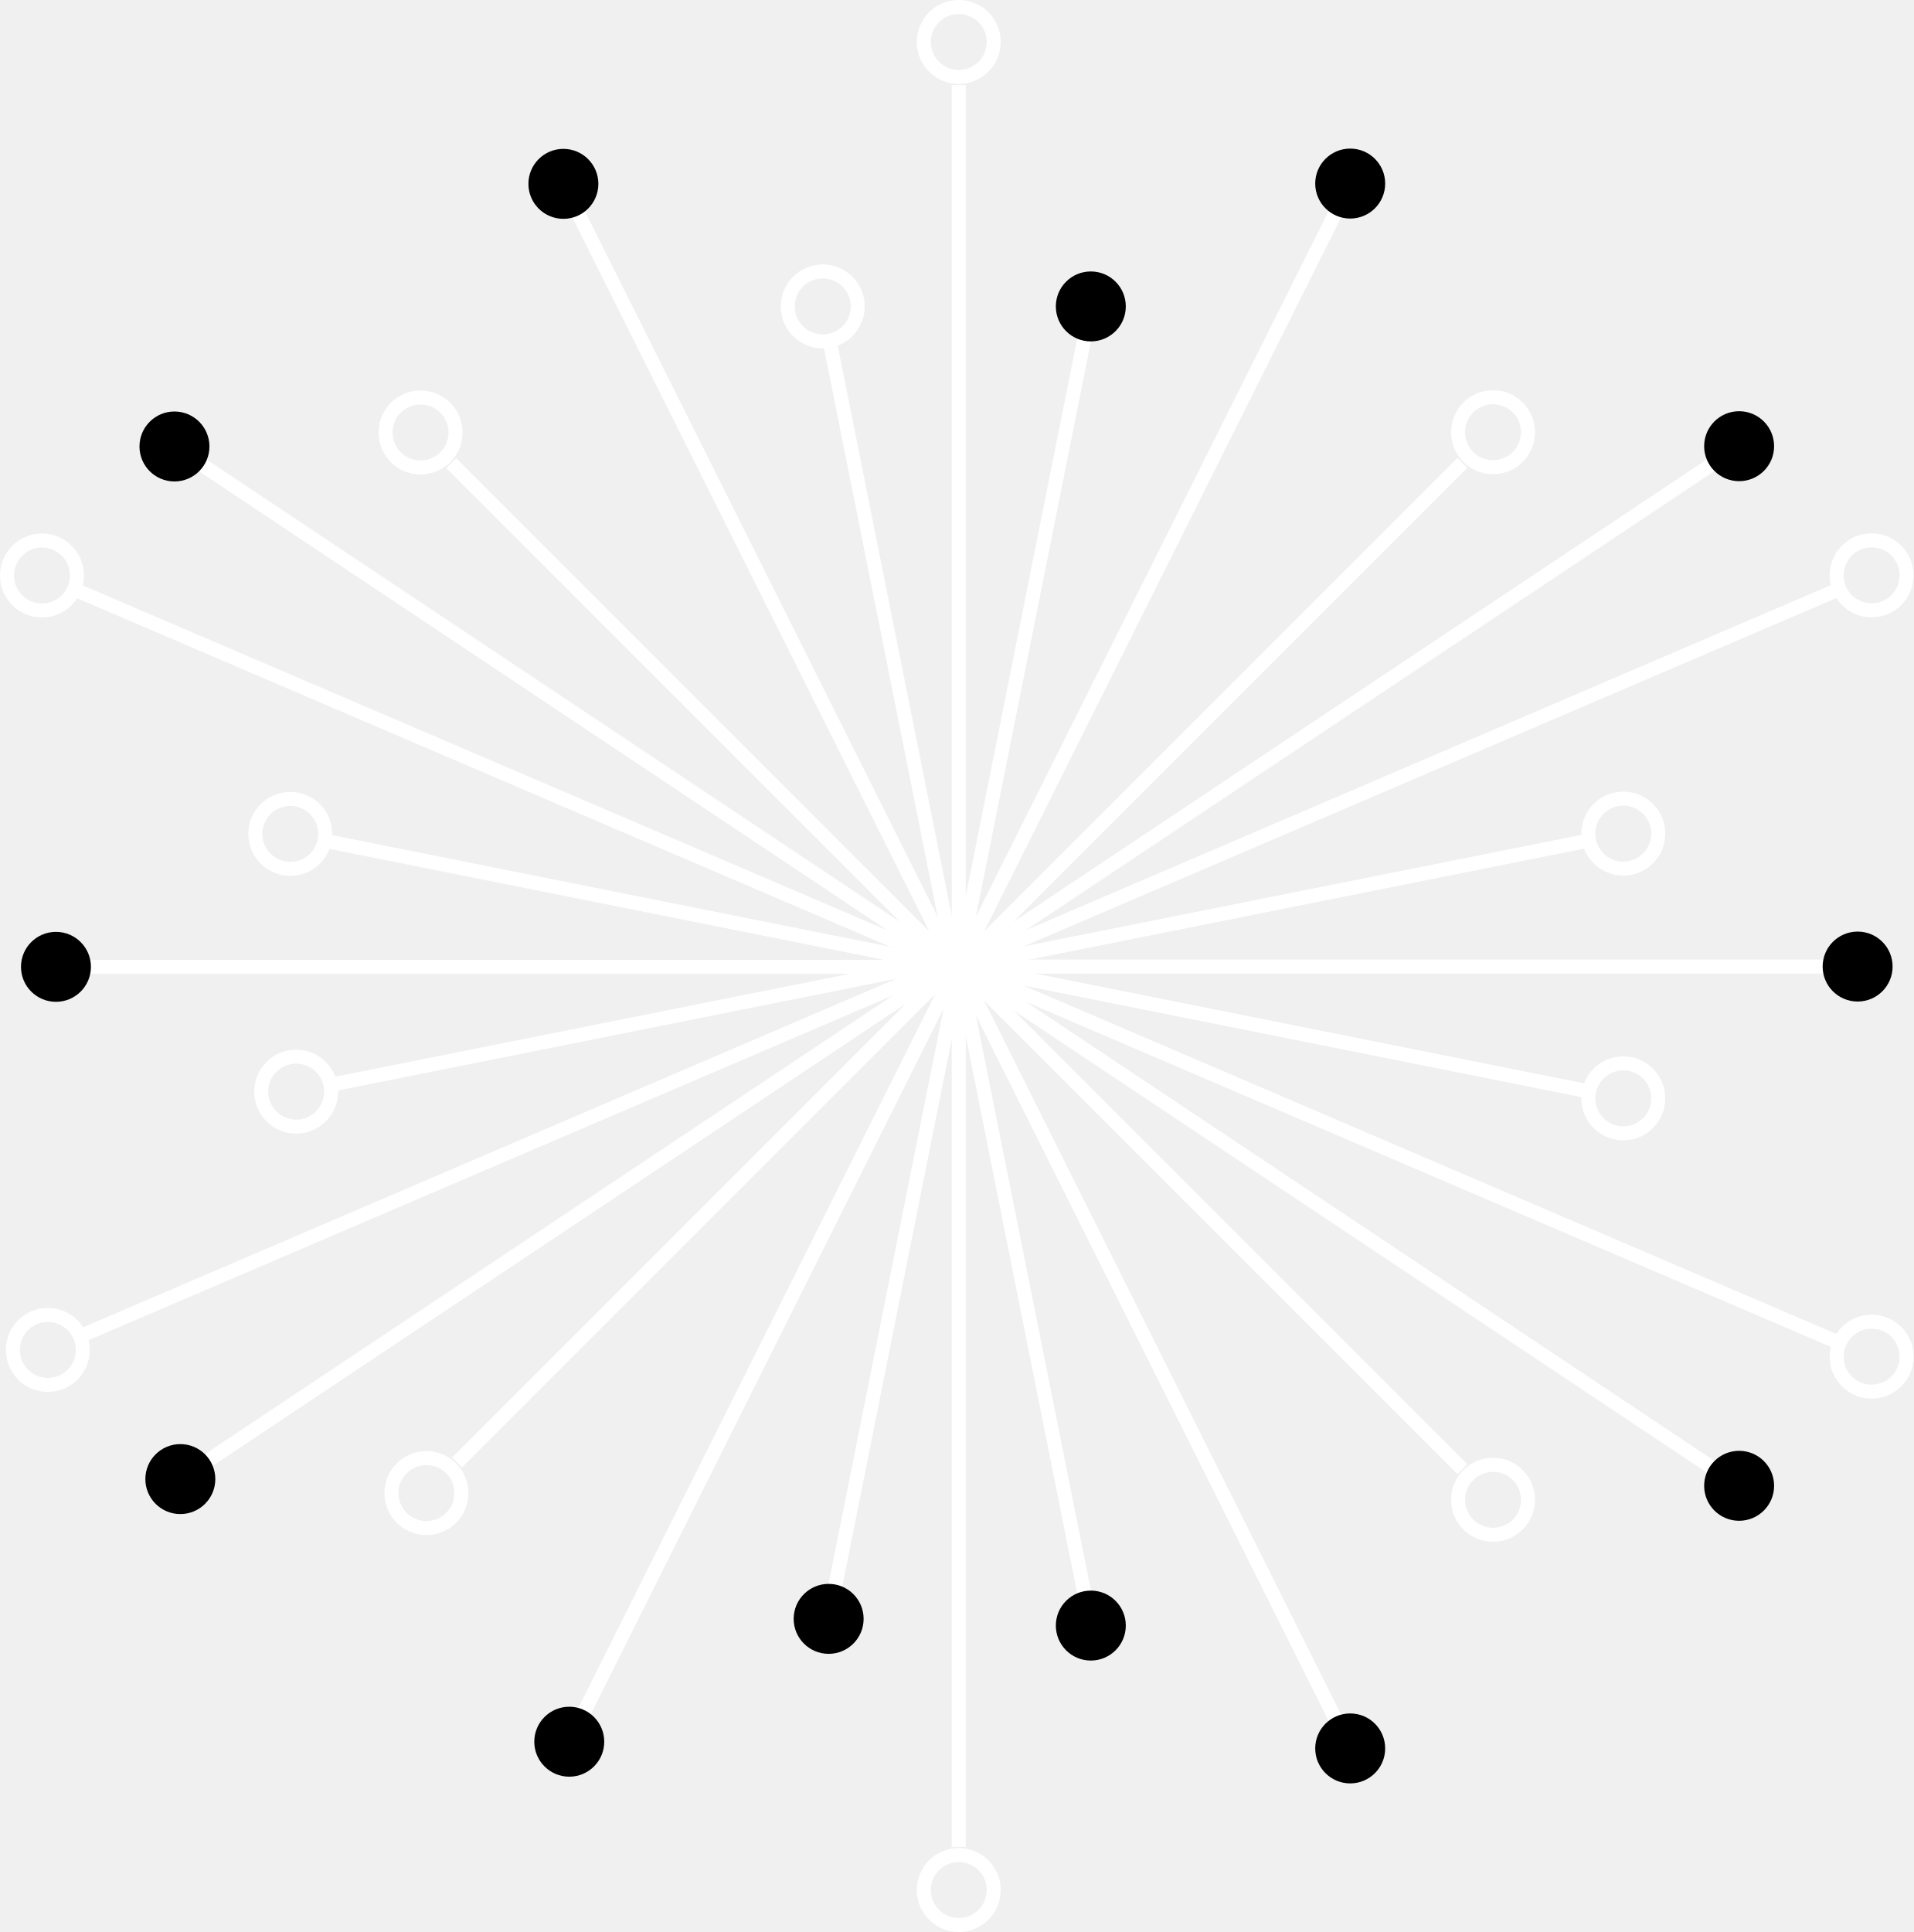
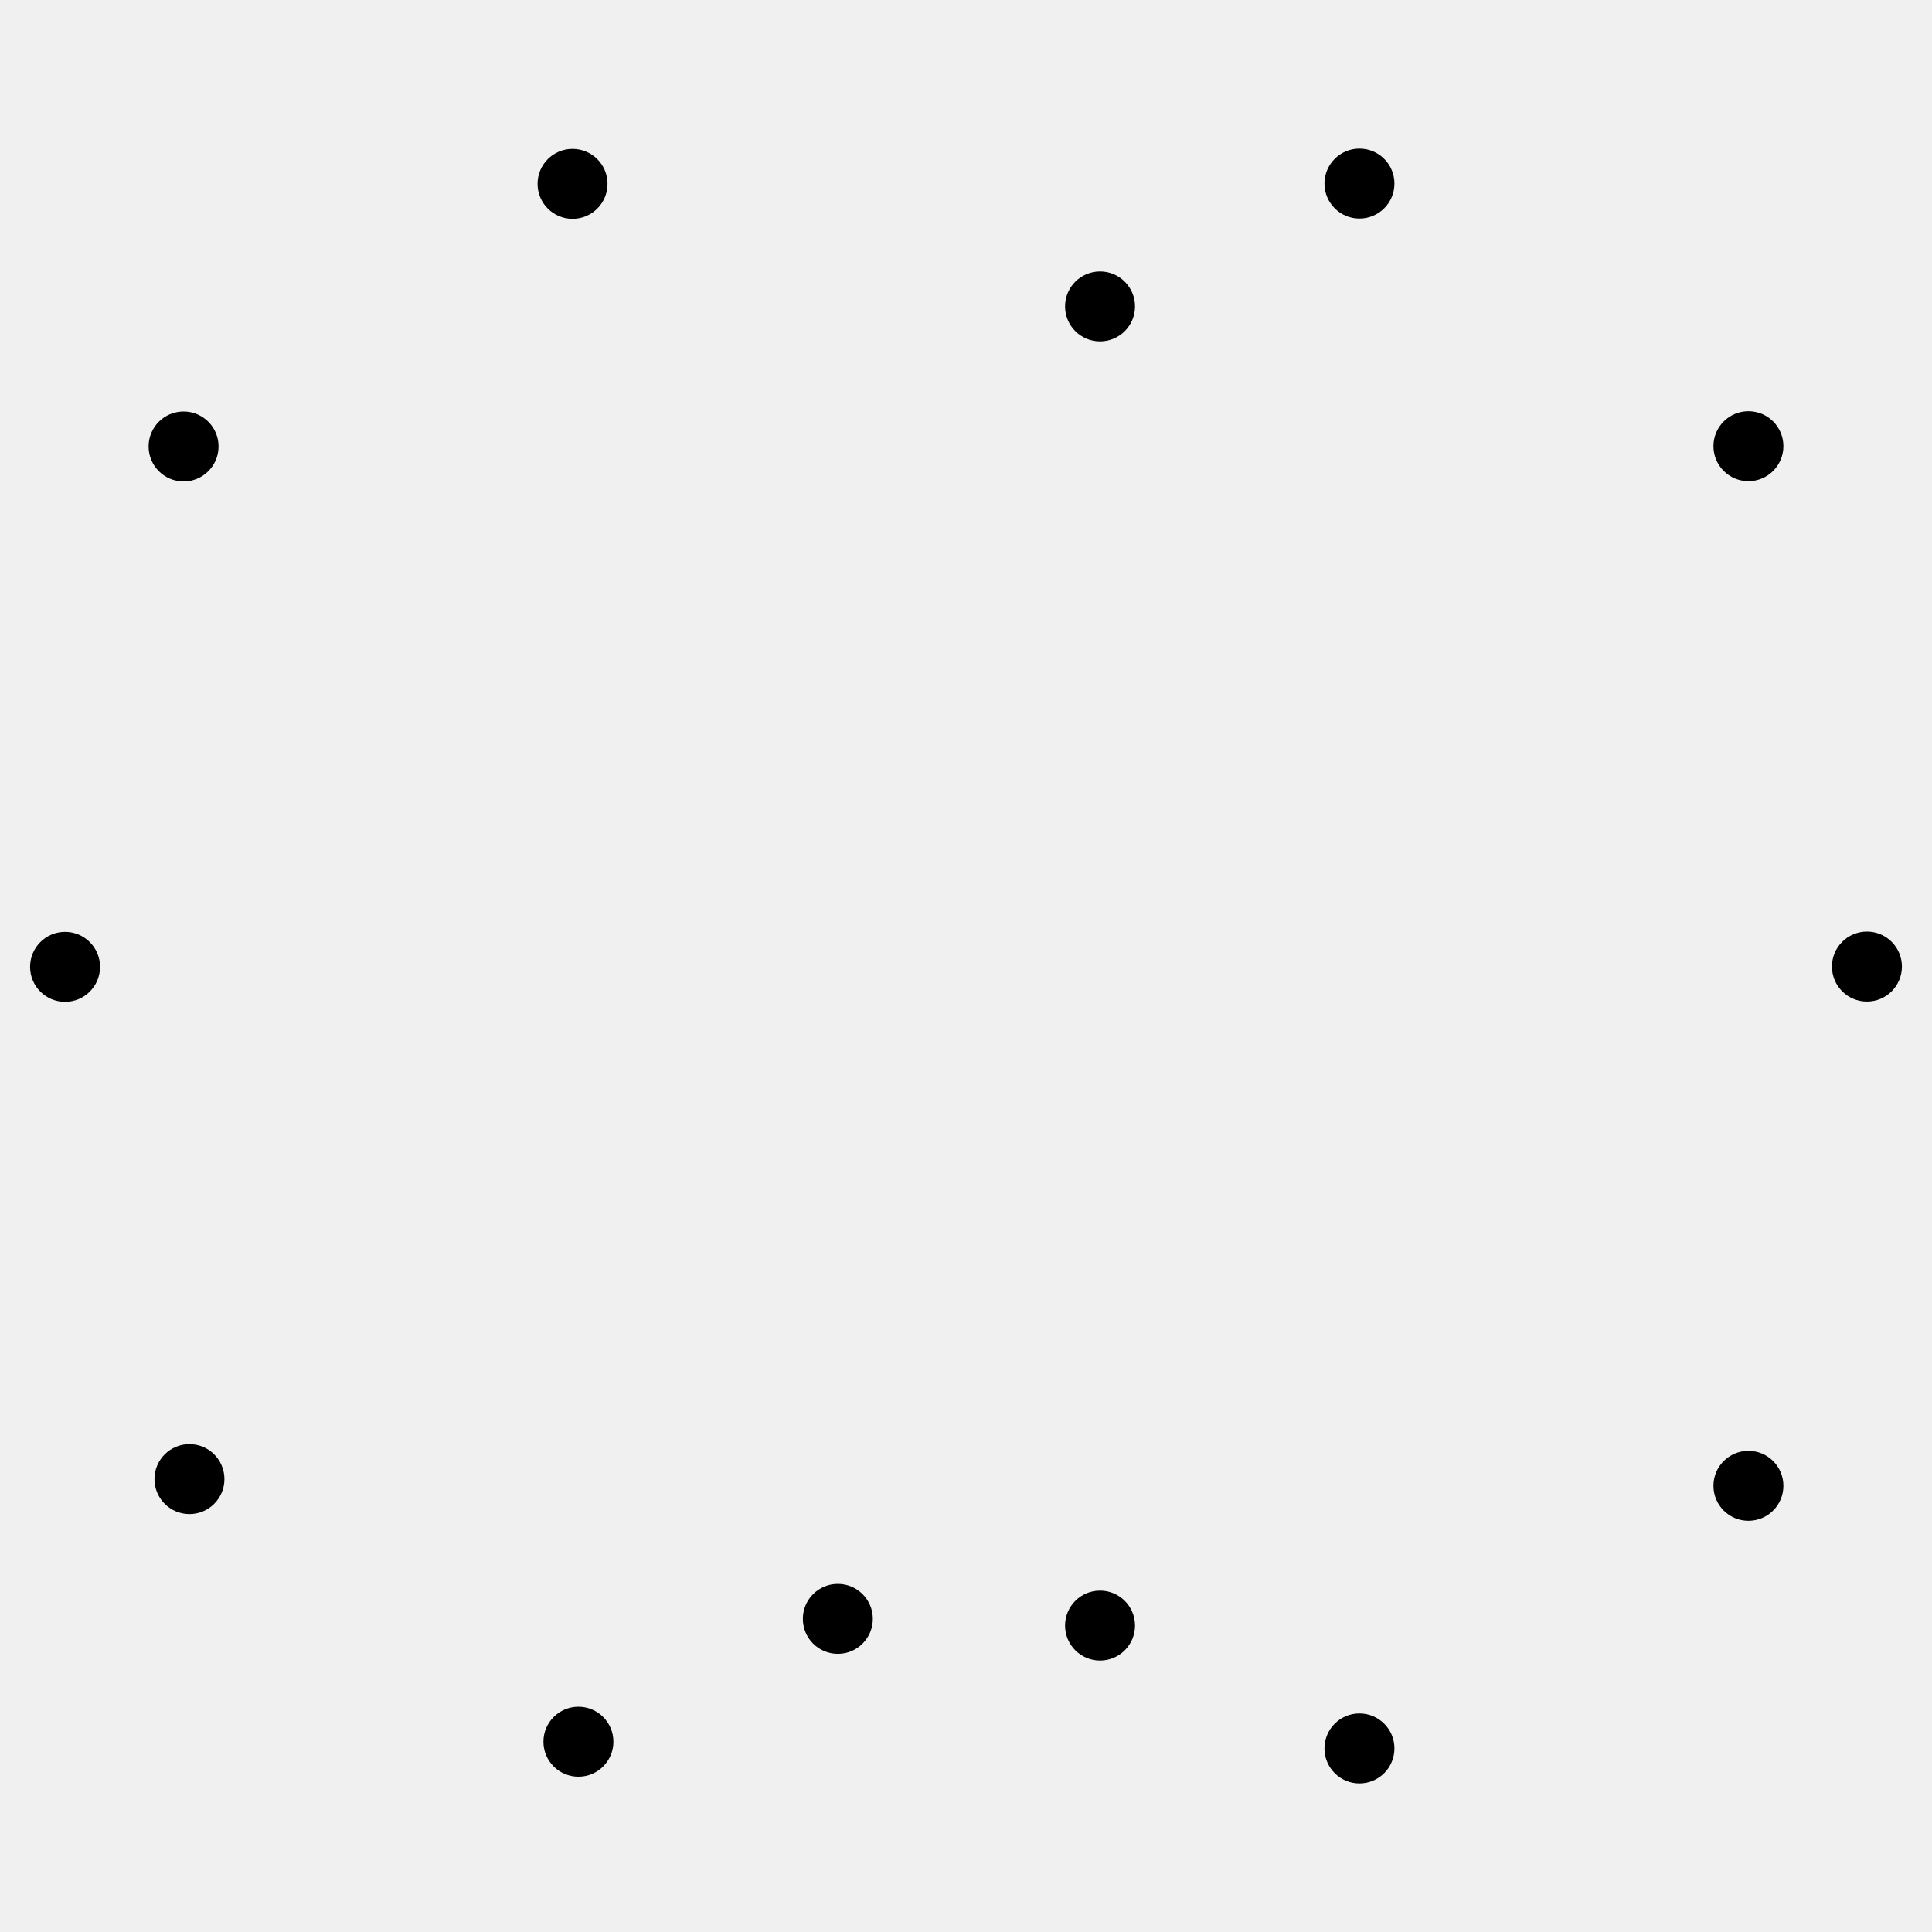
- <svg xmlns="http://www.w3.org/2000/svg" viewBox="0 0 136.78 138.08">
+ <svg xmlns="http://www.w3.org/2000/svg" width="1" height="1" viewBox="0 0 136.78 138.08">
  <g id="circle" data-name="Layer 1">
    <g class="grp4">
-       <line x1="68.53" y1="69.08" x2="113.53" y2="60.08" fill="none" stroke="#FFF" stroke-miterlimit="10" />
-       <circle cx="116.03" cy="59.58" r="2.5" fill="none" stroke="#FFF" stroke-miterlimit="10" />
-       <line x1="68.53" y1="69.08" x2="77.53" y2="24.08" fill="none" stroke="#FFF" stroke-miterlimit="10" />
+       <line x1="68.53" y1="69.08" x2="113.53" y2="60.08" fill="none" stroke-miterlimit="10" />
+       <circle cx="116.03" cy="59.58" r="2.5" fill="none" stroke-miterlimit="10" />
+       <line x1="68.53" y1="69.08" x2="77.53" y2="24.08" fill="none" stroke-miterlimit="10" />
      <circle cx="77.97" cy="21.9" r="2.5" />
-       <line x1="68.53" y1="69" x2="77.53" y2="114" fill="none" stroke="#FFF" stroke-miterlimit="10" />
+       <line x1="68.53" y1="69" x2="77.53" y2="114" fill="none" stroke-miterlimit="10" />
      <circle cx="77.97" cy="116.18" r="2.5" />
-       <line x1="68.25" y1="69.1" x2="23.25" y2="60.1" fill="none" stroke="#FFF" stroke-miterlimit="10" />
-       <circle cx="20.75" cy="59.6" r="2.5" fill="none" stroke="#FFF" stroke-miterlimit="10" />
-       <line x1="68.67" y1="68.52" x2="5.67" y2="95.52" fill="none" stroke="#FFF" stroke-miterlimit="10" />
-       <circle cx="3.42" cy="96.48" r="2.5" fill="none" stroke="#FFF" stroke-miterlimit="10" />
-       <line x1="68.67" y1="68.52" x2="59.67" y2="113.52" fill="none" stroke="#FFF" stroke-miterlimit="10" />
+       <line x1="68.25" y1="69.1" x2="23.25" y2="60.1" fill="none" stroke-miterlimit="10" />
+       <circle cx="20.75" cy="59.6" r="2.5" fill="none" stroke-miterlimit="10" />
+       <line x1="68.67" y1="68.52" x2="5.67" y2="95.52" fill="none" stroke-miterlimit="10" />
+       <circle cx="3.42" cy="96.48" r="2.5" fill="none" stroke-miterlimit="10" />
+       <line x1="68.67" y1="68.52" x2="59.67" y2="113.52" fill="none" stroke-miterlimit="10" />
      <circle cx="59.23" cy="115.7" r="2.5" />
    </g>
    <g class="grp3">
-       <line x1="68.53" y1="69.08" x2="122.53" y2="33.08" fill="none" stroke="#FFF" stroke-miterlimit="10" />
+       <line x1="68.53" y1="69.08" x2="122.53" y2="33.08" fill="none" stroke-miterlimit="10" />
      <circle cx="124.31" cy="31.89" r="2.5" />
-       <line x1="68.53" y1="69" x2="131.53" y2="96" fill="none" stroke="#FFF" stroke-miterlimit="10" />
-       <circle cx="133.78" cy="96.96" r="2.5" fill="none" stroke="#FFF" stroke-miterlimit="10" />
-       <line x1="68.53" y1="69" x2="95.53" y2="123" fill="none" stroke="#FFF" stroke-miterlimit="10" />
+       <line x1="68.53" y1="69" x2="131.53" y2="96" fill="none" stroke-miterlimit="10" />
+       <circle cx="133.78" cy="96.96" r="2.5" fill="none" stroke-miterlimit="10" />
+       <line x1="68.53" y1="69" x2="95.53" y2="123" fill="none" stroke-miterlimit="10" />
      <circle cx="96.51" cy="124.96" r="2.5" />
-       <line x1="68.25" y1="69.1" x2="5.25" y2="42.1" fill="none" stroke="#FFF" stroke-miterlimit="10" />
-       <circle cx="3" cy="41.13" r="2.5" fill="none" stroke="#FFF" stroke-miterlimit="10" />
-       <line x1="68.25" y1="69.1" x2="41.25" y2="15.1" fill="none" stroke="#FFF" stroke-miterlimit="10" />
+       <line x1="68.25" y1="69.1" x2="5.25" y2="42.1" fill="none" stroke-miterlimit="10" />
+       <circle cx="3" cy="41.13" r="2.5" fill="none" stroke-miterlimit="10" />
+       <line x1="68.25" y1="69.1" x2="41.25" y2="15.1" fill="none" stroke-miterlimit="10" />
      <circle cx="40.27" cy="13.14" r="2.5" />
-       <line x1="68.67" y1="68.52" x2="14.67" y2="104.52" fill="none" stroke="#FFF" stroke-miterlimit="10" />
+       <line x1="68.67" y1="68.52" x2="14.67" y2="104.52" fill="none" stroke-miterlimit="10" />
      <circle cx="12.89" cy="105.71" r="2.5" />
    </g>
    <g class="grp1">
-       <line x1="68.53" y1="69.08" x2="68.53" y2="6.08" fill="none" stroke="#FFF" stroke-miterlimit="10" />
-       <circle cx="68.53" cy="3" r="2.5" fill="none" stroke="#FFF" stroke-miterlimit="10" />
-       <line x1="68.53" y1="69.08" x2="95.53" y2="15.08" fill="none" stroke="#FFF" stroke-miterlimit="10" />
+       <line x1="68.53" y1="69.08" x2="68.53" y2="6.08" fill="none" stroke-miterlimit="10" />
+       <circle cx="68.53" cy="3" r="2.5" fill="none" stroke-miterlimit="10" />
+       <line x1="68.53" y1="69.08" x2="95.53" y2="15.08" fill="none" stroke-miterlimit="10" />
      <circle cx="96.51" cy="13.12" r="2.5" />
-       <line x1="130.53" y1="69.08" x2="68.53" y2="69.08" fill="none" stroke="#FFF" stroke-miterlimit="10" />
+       <line x1="130.53" y1="69.08" x2="68.53" y2="69.08" fill="none" stroke-miterlimit="10" />
      <circle cx="132.78" cy="69.08" r="2.5" />
-       <line x1="68.53" y1="69" x2="68.53" y2="132" fill="none" stroke="#FFF" stroke-miterlimit="10" />
-       <circle cx="68.53" cy="135.08" r="2.5" fill="none" stroke="#FFF" stroke-miterlimit="10" />
-       <line x1="68.53" y1="69" x2="122.53" y2="105" fill="none" stroke="#FFF" stroke-miterlimit="10" />
+       <line x1="68.53" y1="69" x2="68.53" y2="132" fill="none" stroke-miterlimit="10" />
+       <circle cx="68.53" cy="135.08" r="2.5" fill="none" stroke-miterlimit="10" />
+       <line x1="68.53" y1="69" x2="122.53" y2="105" fill="none" stroke-miterlimit="10" />
      <circle cx="124.31" cy="106.19" r="2.5" />
-       <line x1="68.25" y1="69.1" x2="14.25" y2="33.1" fill="none" stroke="#FFF" stroke-miterlimit="10" />
+       <line x1="68.25" y1="69.1" x2="14.25" y2="33.1" fill="none" stroke-miterlimit="10" />
      <circle cx="12.47" cy="31.91" r="2.5" />
-       <line x1="6.25" y1="69.1" x2="68.25" y2="69.1" fill="none" stroke="#FFF" stroke-miterlimit="10" />
+       <line x1="6.25" y1="69.1" x2="68.25" y2="69.1" fill="none" stroke-miterlimit="10" />
      <circle cx="4" cy="69.1" r="2.5" />
-       <line x1="68.67" y1="68.52" x2="32.67" y2="104.52" fill="none" stroke="#FFF" stroke-miterlimit="10" />
-       <circle cx="30.48" cy="106.71" r="2.5" fill="none" stroke="#FFF" stroke-miterlimit="10" />
+       <line x1="68.67" y1="68.52" x2="32.67" y2="104.52" fill="none" stroke-miterlimit="10" />
+       <circle cx="30.48" cy="106.71" r="2.5" fill="none" stroke-miterlimit="10" />
    </g>
    <g class="grp2">
-       <line x1="68.53" y1="69.08" x2="131.53" y2="42.08" fill="none" stroke="#FFF" stroke-miterlimit="10" />
-       <circle cx="133.78" cy="41.12" r="2.5" fill="none" stroke="#FFF" stroke-miterlimit="10" />
-       <line x1="68.53" y1="69.08" x2="104.53" y2="33.08" fill="none" stroke="#FFF" stroke-miterlimit="10" />
-       <circle cx="106.72" cy="30.89" r="2.5" fill="none" stroke="#FFF" stroke-miterlimit="10" />
-       <line x1="68.53" y1="69" x2="113.53" y2="78" fill="none" stroke="#FFF" stroke-miterlimit="10" />
-       <circle cx="116.03" cy="78.5" r="2.5" fill="none" stroke="#FFF" stroke-miterlimit="10" />
-       <line x1="68.53" y1="69" x2="104.53" y2="105" fill="none" stroke="#FFF" stroke-miterlimit="10" />
-       <circle cx="106.72" cy="107.19" r="2.5" fill="none" stroke="#FFF" stroke-miterlimit="10" />
-       <line x1="68.25" y1="69.1" x2="32.25" y2="33.1" fill="none" stroke="#FFF" stroke-miterlimit="10" />
-       <circle cx="30.06" cy="30.91" r="2.5" fill="none" stroke="#FFF" stroke-miterlimit="10" />
-       <line x1="68.67" y1="68.52" x2="23.67" y2="77.52" fill="none" stroke="#FFF" stroke-miterlimit="10" />
-       <circle cx="21.17" cy="78.02" r="2.5" fill="none" stroke="#FFF" stroke-miterlimit="10" />
-       <line x1="68.67" y1="68.52" x2="41.67" y2="122.52" fill="none" stroke="#FFF" stroke-miterlimit="10" />
+       <line x1="68.53" y1="69.08" x2="131.53" y2="42.08" fill="none" stroke-miterlimit="10" />
+       <circle cx="133.78" cy="41.12" r="2.5" fill="none" stroke-miterlimit="10" />
+       <line x1="68.53" y1="69.08" x2="104.53" y2="33.08" fill="none" stroke-miterlimit="10" />
+       <circle cx="106.72" cy="30.89" r="2.5" fill="none" stroke-miterlimit="10" />
+       <line x1="68.53" y1="69" x2="113.53" y2="78" fill="none" stroke-miterlimit="10" />
+       <circle cx="116.03" cy="78.5" r="2.5" fill="none" stroke-miterlimit="10" />
+       <line x1="68.53" y1="69" x2="104.53" y2="105" fill="none" stroke-miterlimit="10" />
+       <circle cx="106.72" cy="107.19" r="2.5" fill="none" stroke-miterlimit="10" />
+       <line x1="68.25" y1="69.1" x2="32.25" y2="33.1" fill="none" stroke-miterlimit="10" />
+       <circle cx="30.06" cy="30.91" r="2.5" fill="none" stroke-miterlimit="10" />
+       <line x1="68.67" y1="68.52" x2="23.67" y2="77.52" fill="none" stroke-miterlimit="10" />
+       <circle cx="21.17" cy="78.02" r="2.5" fill="none" stroke-miterlimit="10" />
+       <line x1="68.67" y1="68.52" x2="41.67" y2="122.52" fill="none" stroke-miterlimit="10" />
      <circle cx="40.69" cy="124.48" r="2.5" />
-       <line x1="68.25" y1="69.1" x2="59.25" y2="24.1" fill="none" stroke="#FFF" stroke-miterlimit="10" />
-       <circle cx="58.81" cy="21.9" r="2.5" fill="none" stroke="#FFF" stroke-miterlimit="10" />
+       <line x1="68.25" y1="69.1" x2="59.25" y2="24.1" fill="none" stroke-miterlimit="10" />
+       <circle cx="58.81" cy="21.9" r="2.5" fill="none" stroke-miterlimit="10" />
    </g>
  </g>
</svg>
